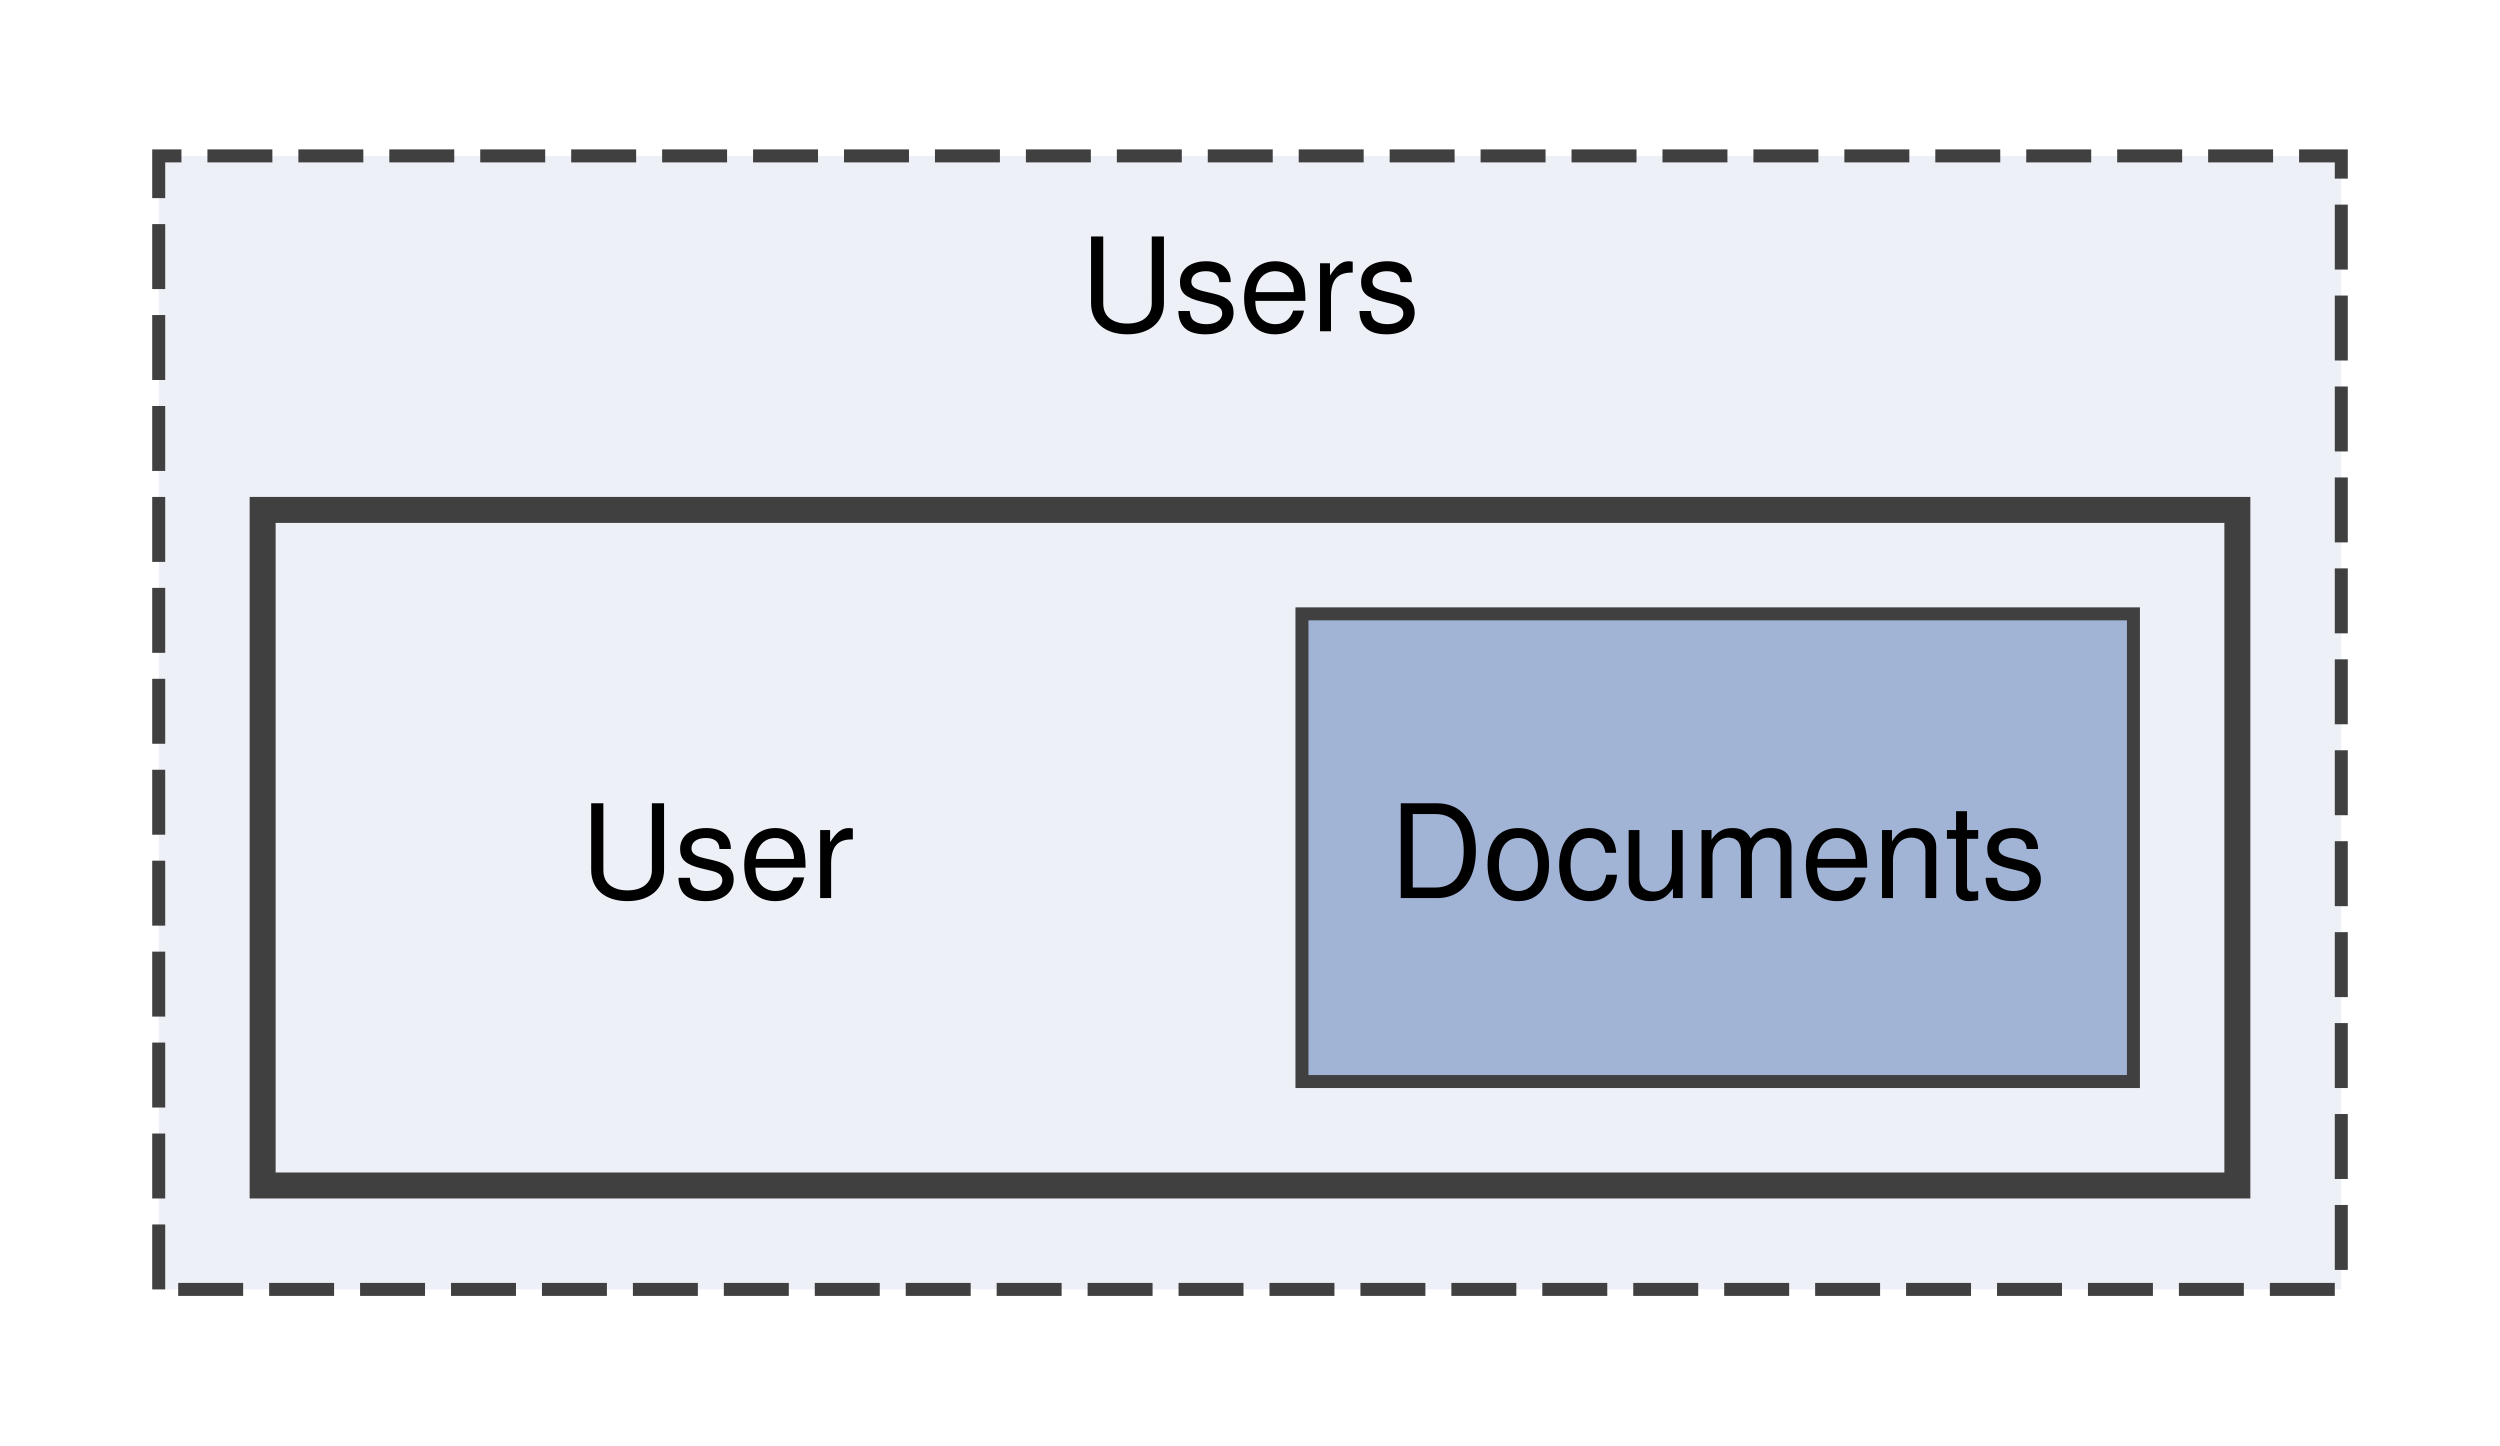
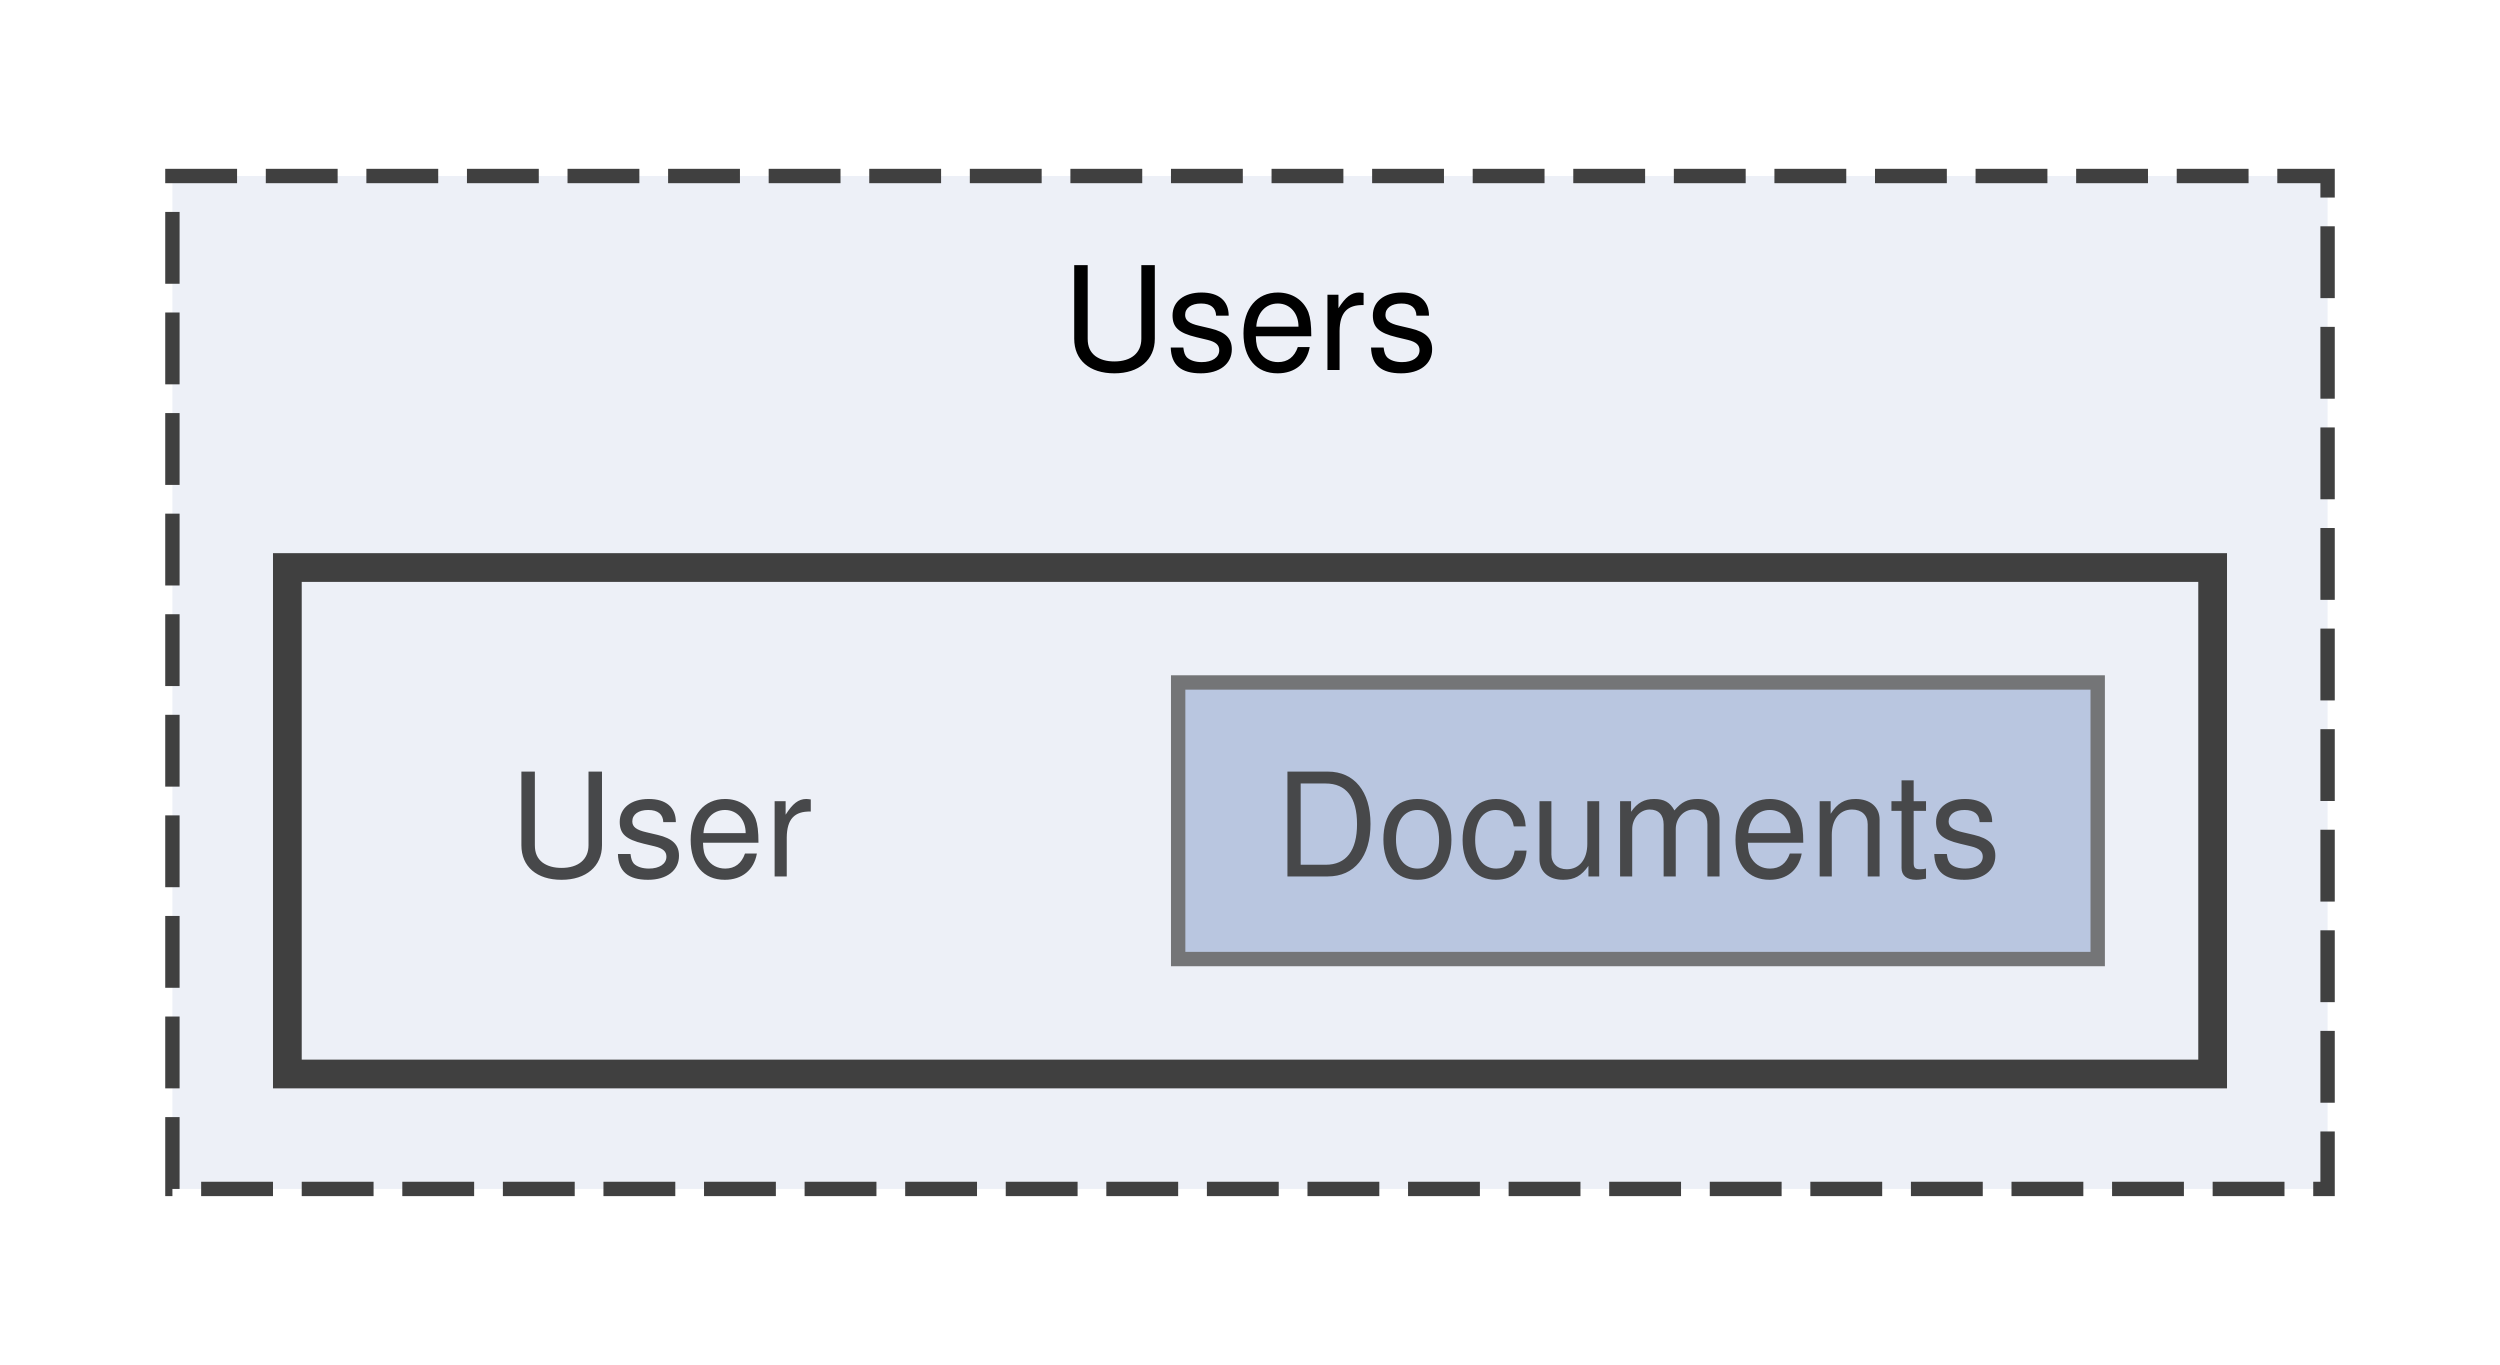
- <svg xmlns="http://www.w3.org/2000/svg" xmlns:xlink="http://www.w3.org/1999/xlink" width="192pt" height="111pt" viewBox="0.00 0.00 192.00 111.25">
-   <g id="graph0" class="graph" transform="scale(1 1) rotate(0) translate(4 107.25)">
-     <g id="clust1" class="cluster">
-       <g id="a_clust1">
-         <a xlink:href="dir_d522931ffa1371640980b621734a4381.html" target="_top" xlink:title="Users">
-           <polygon fill="#edf0f7" stroke="#404040" stroke-dasharray="5,2" points="8,-8 8,-95.25 176,-95.25 176,-8 8,-8" />
-           <text text-anchor="middle" x="92" y="-81.75" font-family="Helvetica,sans-Serif" font-size="10.00">Users</text>
-         </a>
+ <svg xmlns="http://www.w3.org/2000/svg" xmlns:xlink="http://www.w3.org/1999/xlink" width="174pt" height="95pt" viewBox="0.00 0.00 174.00 94.50">
+   <svg id="main" version="1.1" xml:space="preserve">
+     <style type="text/css">
+ .node, .edge {opacity: 0.7;}
+ .node.selected, .edge.selected {opacity: 1;}
+ .edge:hover path { stroke: red; }
+ .edge:hover polygon { stroke: red; fill: red; }
+ </style>
+     <svg id="graph" class="graph">
+       <g id="graph0" class="graph" transform="scale(1 1) rotate(0) translate(4 90.5)">
+         <g id="clust1" class="cluster">
+           <g id="a_clust1">
+             <a xlink:href="dir_d522931ffa1371640980b621734a4381.html" target="_top" xlink:title="Users">
+               <polygon fill="#edf0f7" stroke="#404040" stroke-dasharray="5,2" points="8,-8 8,-78.5 158,-78.5 158,-8 8,-8" />
+               <text text-anchor="middle" x="83" y="-65" font-family="Helvetica,sans-Serif" font-size="10.00">Users</text>
+             </a>
+           </g>
+         </g>
+         <g id="clust2" class="cluster">
+           <g id="a_clust2">
+             <a xlink:href="dir_4cbba66a7528778f3677f140ded65f16.html" target="_top">
+               <polygon fill="#edf0f7" stroke="#404040" stroke-width="2" points="16,-16 16,-51.25 150,-51.25 150,-16 16,-16" />
+             </a>
+           </g>
+         </g>
+         <g id="node1" class="node">
+           <text text-anchor="middle" x="42" y="-29.75" font-family="Helvetica,sans-Serif" font-size="10.00">User</text>
+         </g>
+         <g id="node2" class="node">
+           <g id="a_node2">
+             <a xlink:href="dir_4013264d12439b31db750d7bd41add35.html" target="_top" xlink:title="Documents">
+               <polygon fill="#a2b4d6" stroke="#404040" points="142,-43.25 78,-43.25 78,-24 142,-24 142,-43.25" />
+               <text text-anchor="middle" x="110" y="-29.75" font-family="Helvetica,sans-Serif" font-size="10.00">Documents</text>
+             </a>
+           </g>
+         </g>
      </g>
-     </g>
-     <g id="clust2" class="cluster">
-       <g id="a_clust2">
-         <a xlink:href="dir_4cbba66a7528778f3677f140ded65f16.html" target="_top">
-           <polygon fill="#edf0f7" stroke="#404040" stroke-width="2" points="16,-16 16,-68 168,-68 168,-16 16,-16" />
-         </a>
-       </g>
-     </g>
-     <g id="node1" class="node">
-       <text text-anchor="middle" x="51" y="-38.12" font-family="Helvetica,sans-Serif" font-size="10.00">User</text>
-     </g>
-     <g id="node2" class="node">
-       <g id="a_node2">
-         <a xlink:href="dir_4013264d12439b31db750d7bd41add35.html" target="_top" xlink:title="Documents">
-           <polygon fill="#a2b4d6" stroke="#404040" points="160,-60 96,-60 96,-24 160,-24 160,-60" />
-           <text text-anchor="middle" x="128" y="-38.12" font-family="Helvetica,sans-Serif" font-size="10.00">Documents</text>
-         </a>
-       </g>
-     </g>
-   </g>
+     </svg>
+   </svg>
+   <style type="text/css">
+ 
+ [data-mouse-over-selected='false'] { opacity: 0.7; }
+ [data-mouse-over-selected='true']  { opacity: 1.0; }
+ 
+ </style>
</svg>
